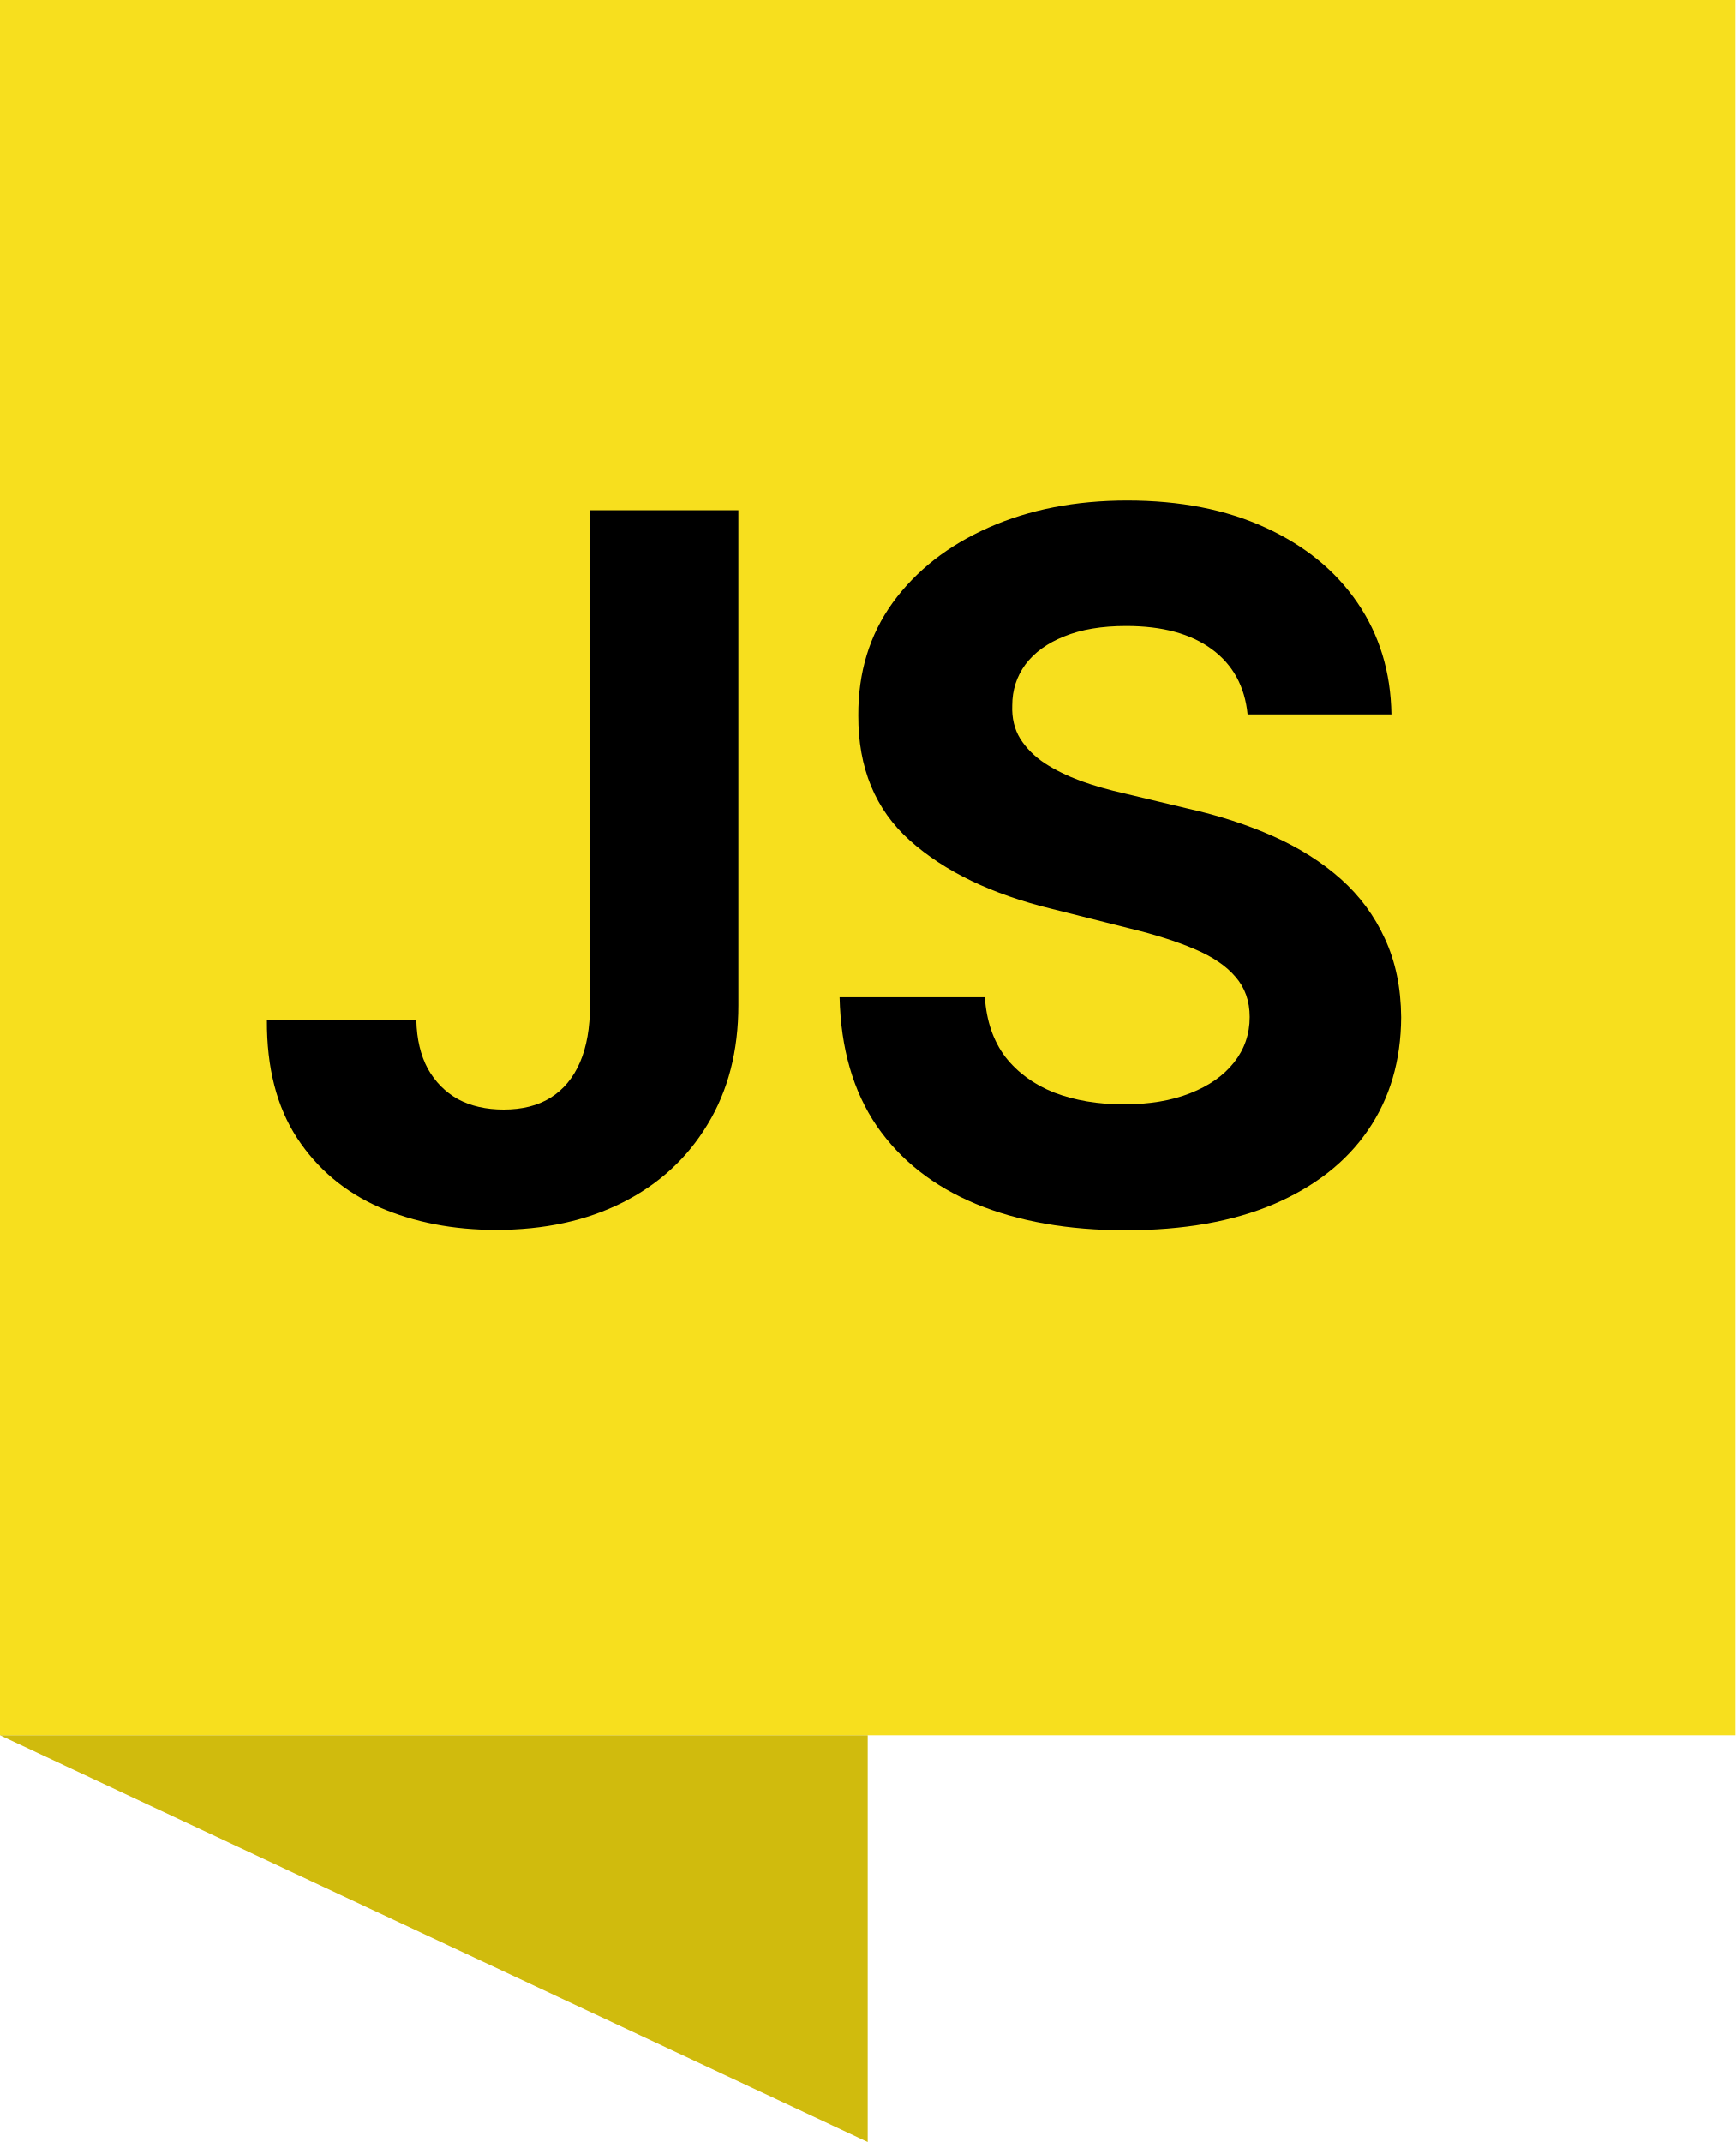
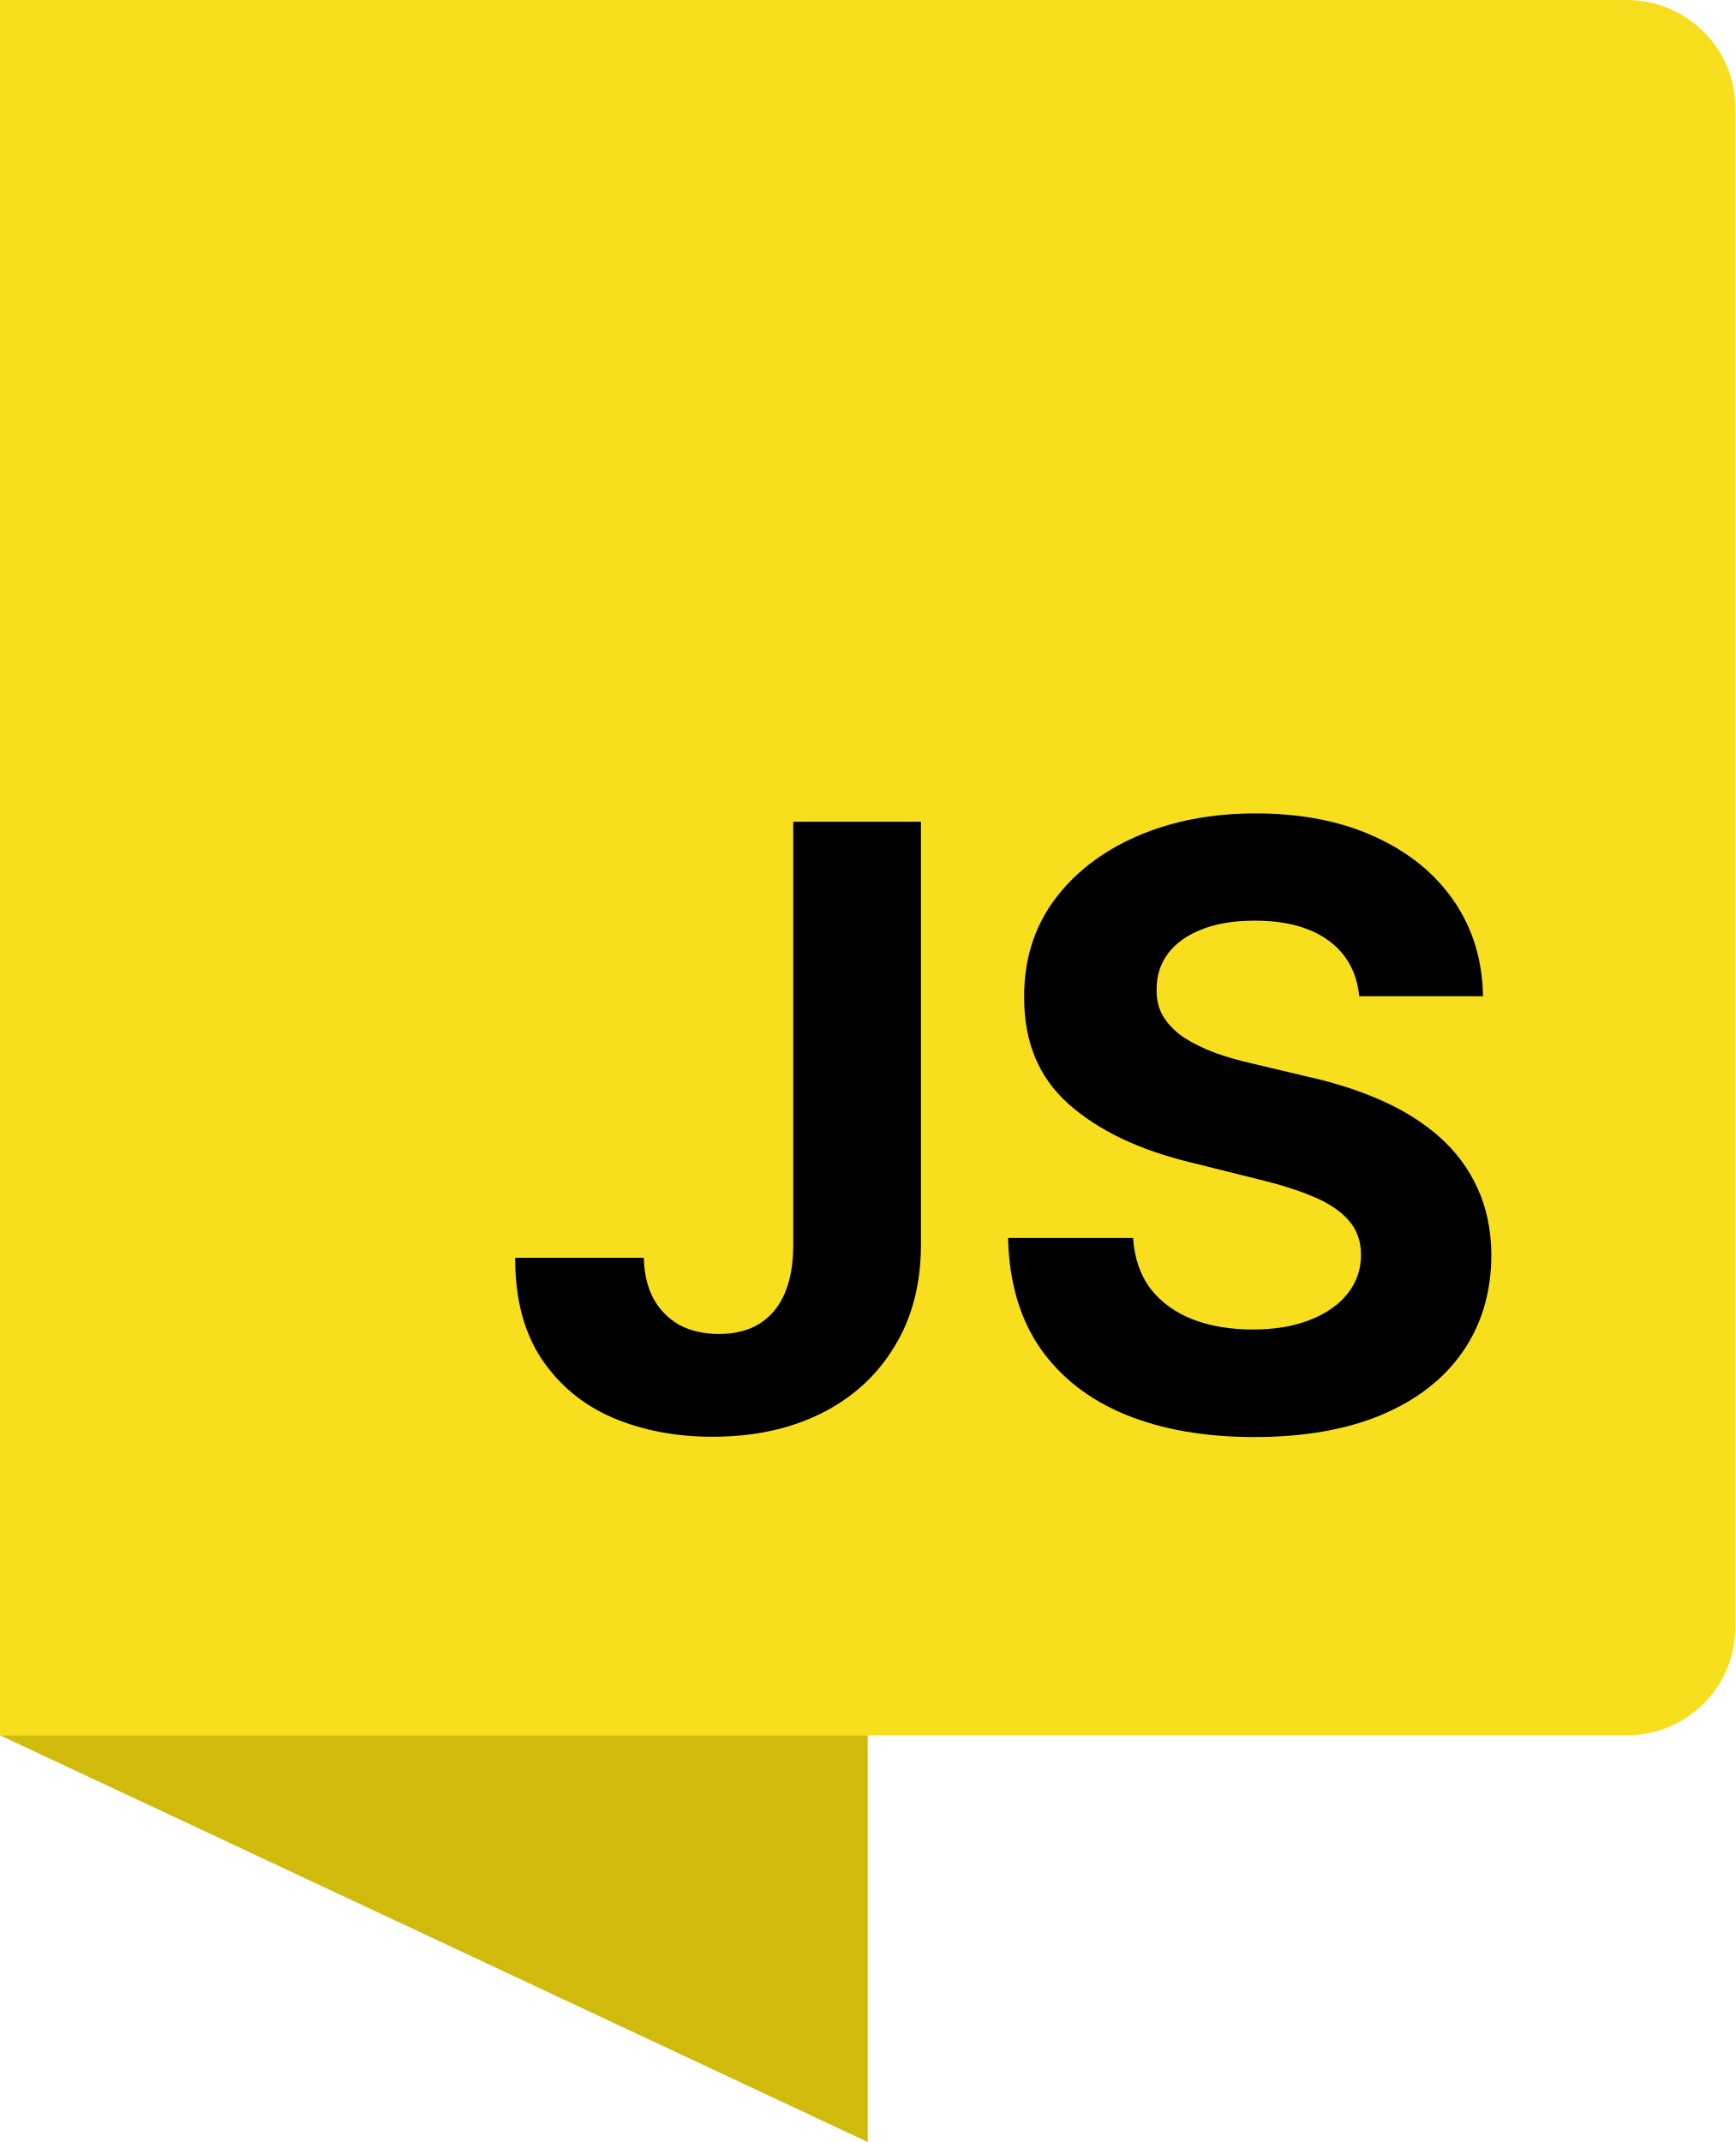
<svg xmlns="http://www.w3.org/2000/svg" width="64" height="79" viewBox="0 0 64 79" fill="none">
-   <path d="M0 0H64V64H0V0Z" fill="#F7DF1E" />
+   <path d="M0 0H60C62.209 0 64 1.791 64 4V60C64 62.209 62.209 64 60 64H0V0Z" fill="#F7DF1E" />
  <path d="M32 79L0 64H32V79Z" fill="#D0BB0D" />
-   <path d="M21.759 18.818H27.23V37.074C27.23 38.761 26.851 40.227 26.092 41.472C25.342 42.716 24.298 43.675 22.96 44.348C21.622 45.021 20.067 45.358 18.294 45.358C16.717 45.358 15.286 45.081 13.999 44.527C12.72 43.965 11.706 43.112 10.956 41.97C10.206 40.82 9.835 39.375 9.844 37.636H15.354C15.371 38.327 15.511 38.919 15.776 39.413C16.048 39.899 16.419 40.274 16.888 40.538C17.365 40.794 17.928 40.922 18.575 40.922C19.257 40.922 19.832 40.777 20.301 40.487C20.778 40.189 21.141 39.754 21.388 39.183C21.635 38.612 21.759 37.909 21.759 37.074V18.818Z" fill="black" />
-   <path d="M46.01 26.348C45.908 25.317 45.469 24.516 44.693 23.945C43.918 23.374 42.865 23.088 41.535 23.088C40.632 23.088 39.869 23.216 39.247 23.472C38.625 23.719 38.148 24.064 37.815 24.507C37.492 24.95 37.33 25.453 37.33 26.016C37.312 26.484 37.41 26.893 37.624 27.243C37.845 27.592 38.148 27.895 38.531 28.151C38.915 28.398 39.358 28.615 39.861 28.803C40.364 28.982 40.901 29.135 41.472 29.263L43.824 29.825C44.966 30.081 46.014 30.422 46.969 30.848C47.923 31.274 48.75 31.798 49.449 32.42C50.148 33.043 50.689 33.776 51.072 34.619C51.465 35.463 51.665 36.43 51.673 37.521C51.665 39.124 51.256 40.513 50.446 41.689C49.645 42.856 48.486 43.764 46.969 44.412C45.46 45.051 43.641 45.371 41.51 45.371C39.396 45.371 37.555 45.047 35.987 44.399C34.428 43.751 33.209 42.793 32.331 41.523C31.462 40.244 31.006 38.663 30.963 36.78H36.32C36.379 37.658 36.631 38.391 37.074 38.979C37.526 39.558 38.126 39.997 38.876 40.295C39.635 40.585 40.492 40.73 41.446 40.73C42.383 40.73 43.197 40.594 43.888 40.321C44.587 40.048 45.128 39.669 45.511 39.183C45.895 38.697 46.087 38.139 46.087 37.508C46.087 36.92 45.912 36.426 45.562 36.026C45.222 35.625 44.719 35.284 44.054 35.003C43.398 34.722 42.592 34.466 41.638 34.236L38.787 33.52C36.58 32.983 34.837 32.144 33.558 31.001C32.28 29.859 31.645 28.321 31.653 26.386C31.645 24.801 32.067 23.416 32.919 22.232C33.78 21.047 34.96 20.122 36.46 19.457C37.96 18.793 39.665 18.46 41.574 18.46C43.517 18.46 45.213 18.793 46.662 19.457C48.119 20.122 49.253 21.047 50.062 22.232C50.872 23.416 51.29 24.788 51.315 26.348H46.01Z" fill="black" />
+   <path d="M29.254 30.306H33.963V45.909C33.963 47.351 33.637 48.604 32.984 49.667C32.339 50.731 31.44 51.55 30.289 52.126C29.137 52.701 27.798 52.989 26.273 52.989C24.916 52.989 23.683 52.752 22.576 52.279C21.476 51.798 20.603 51.07 19.957 50.094C19.312 49.11 18.993 47.876 19 46.389H23.742C23.757 46.98 23.878 47.486 24.105 47.908C24.34 48.324 24.659 48.644 25.062 48.87C25.473 49.088 25.957 49.198 26.515 49.198C27.102 49.198 27.597 49.074 28 48.826C28.411 48.571 28.723 48.2 28.935 47.712C29.148 47.224 29.254 46.623 29.254 45.909V30.306Z" fill="black" />
+   <path d="M50.126 36.742C50.038 35.86 49.66 35.175 48.993 34.687C48.325 34.199 47.419 33.955 46.275 33.955C45.498 33.955 44.841 34.065 44.306 34.283C43.77 34.494 43.359 34.789 43.073 35.168C42.795 35.547 42.655 35.977 42.655 36.458C42.641 36.858 42.725 37.208 42.908 37.506C43.099 37.805 43.359 38.064 43.69 38.282C44.02 38.493 44.401 38.679 44.834 38.839C45.267 38.992 45.729 39.123 46.22 39.233L48.245 39.714C49.227 39.932 50.13 40.223 50.951 40.588C51.773 40.952 52.484 41.4 53.086 41.932C53.687 42.463 54.153 43.09 54.483 43.811C54.82 44.532 54.993 45.359 55 46.291C54.993 47.661 54.641 48.848 53.944 49.853C53.254 50.851 52.257 51.627 50.951 52.181C49.653 52.727 48.087 53 46.253 53C44.434 53 42.85 52.723 41.5 52.17C40.158 51.616 39.109 50.797 38.353 49.711C37.605 48.618 37.213 47.267 37.176 45.657H41.786C41.837 46.408 42.054 47.034 42.435 47.537C42.824 48.032 43.341 48.407 43.987 48.662C44.639 48.91 45.377 49.034 46.198 49.034C47.005 49.034 47.705 48.917 48.3 48.684C48.901 48.451 49.367 48.127 49.697 47.712C50.027 47.296 50.192 46.819 50.192 46.28C50.192 45.778 50.042 45.355 49.741 45.013C49.447 44.67 49.015 44.379 48.443 44.139C47.878 43.898 47.185 43.68 46.363 43.483L43.91 42.871C42.01 42.412 40.51 41.695 39.41 40.719C38.309 39.743 37.763 38.428 37.77 36.774C37.763 35.419 38.126 34.236 38.859 33.223C39.6 32.211 40.616 31.42 41.907 30.852C43.198 30.284 44.665 30 46.308 30C47.98 30 49.44 30.284 50.687 30.852C51.941 31.42 52.917 32.211 53.614 33.223C54.31 34.236 54.67 35.409 54.692 36.742H50.126Z" fill="black" />
</svg>
